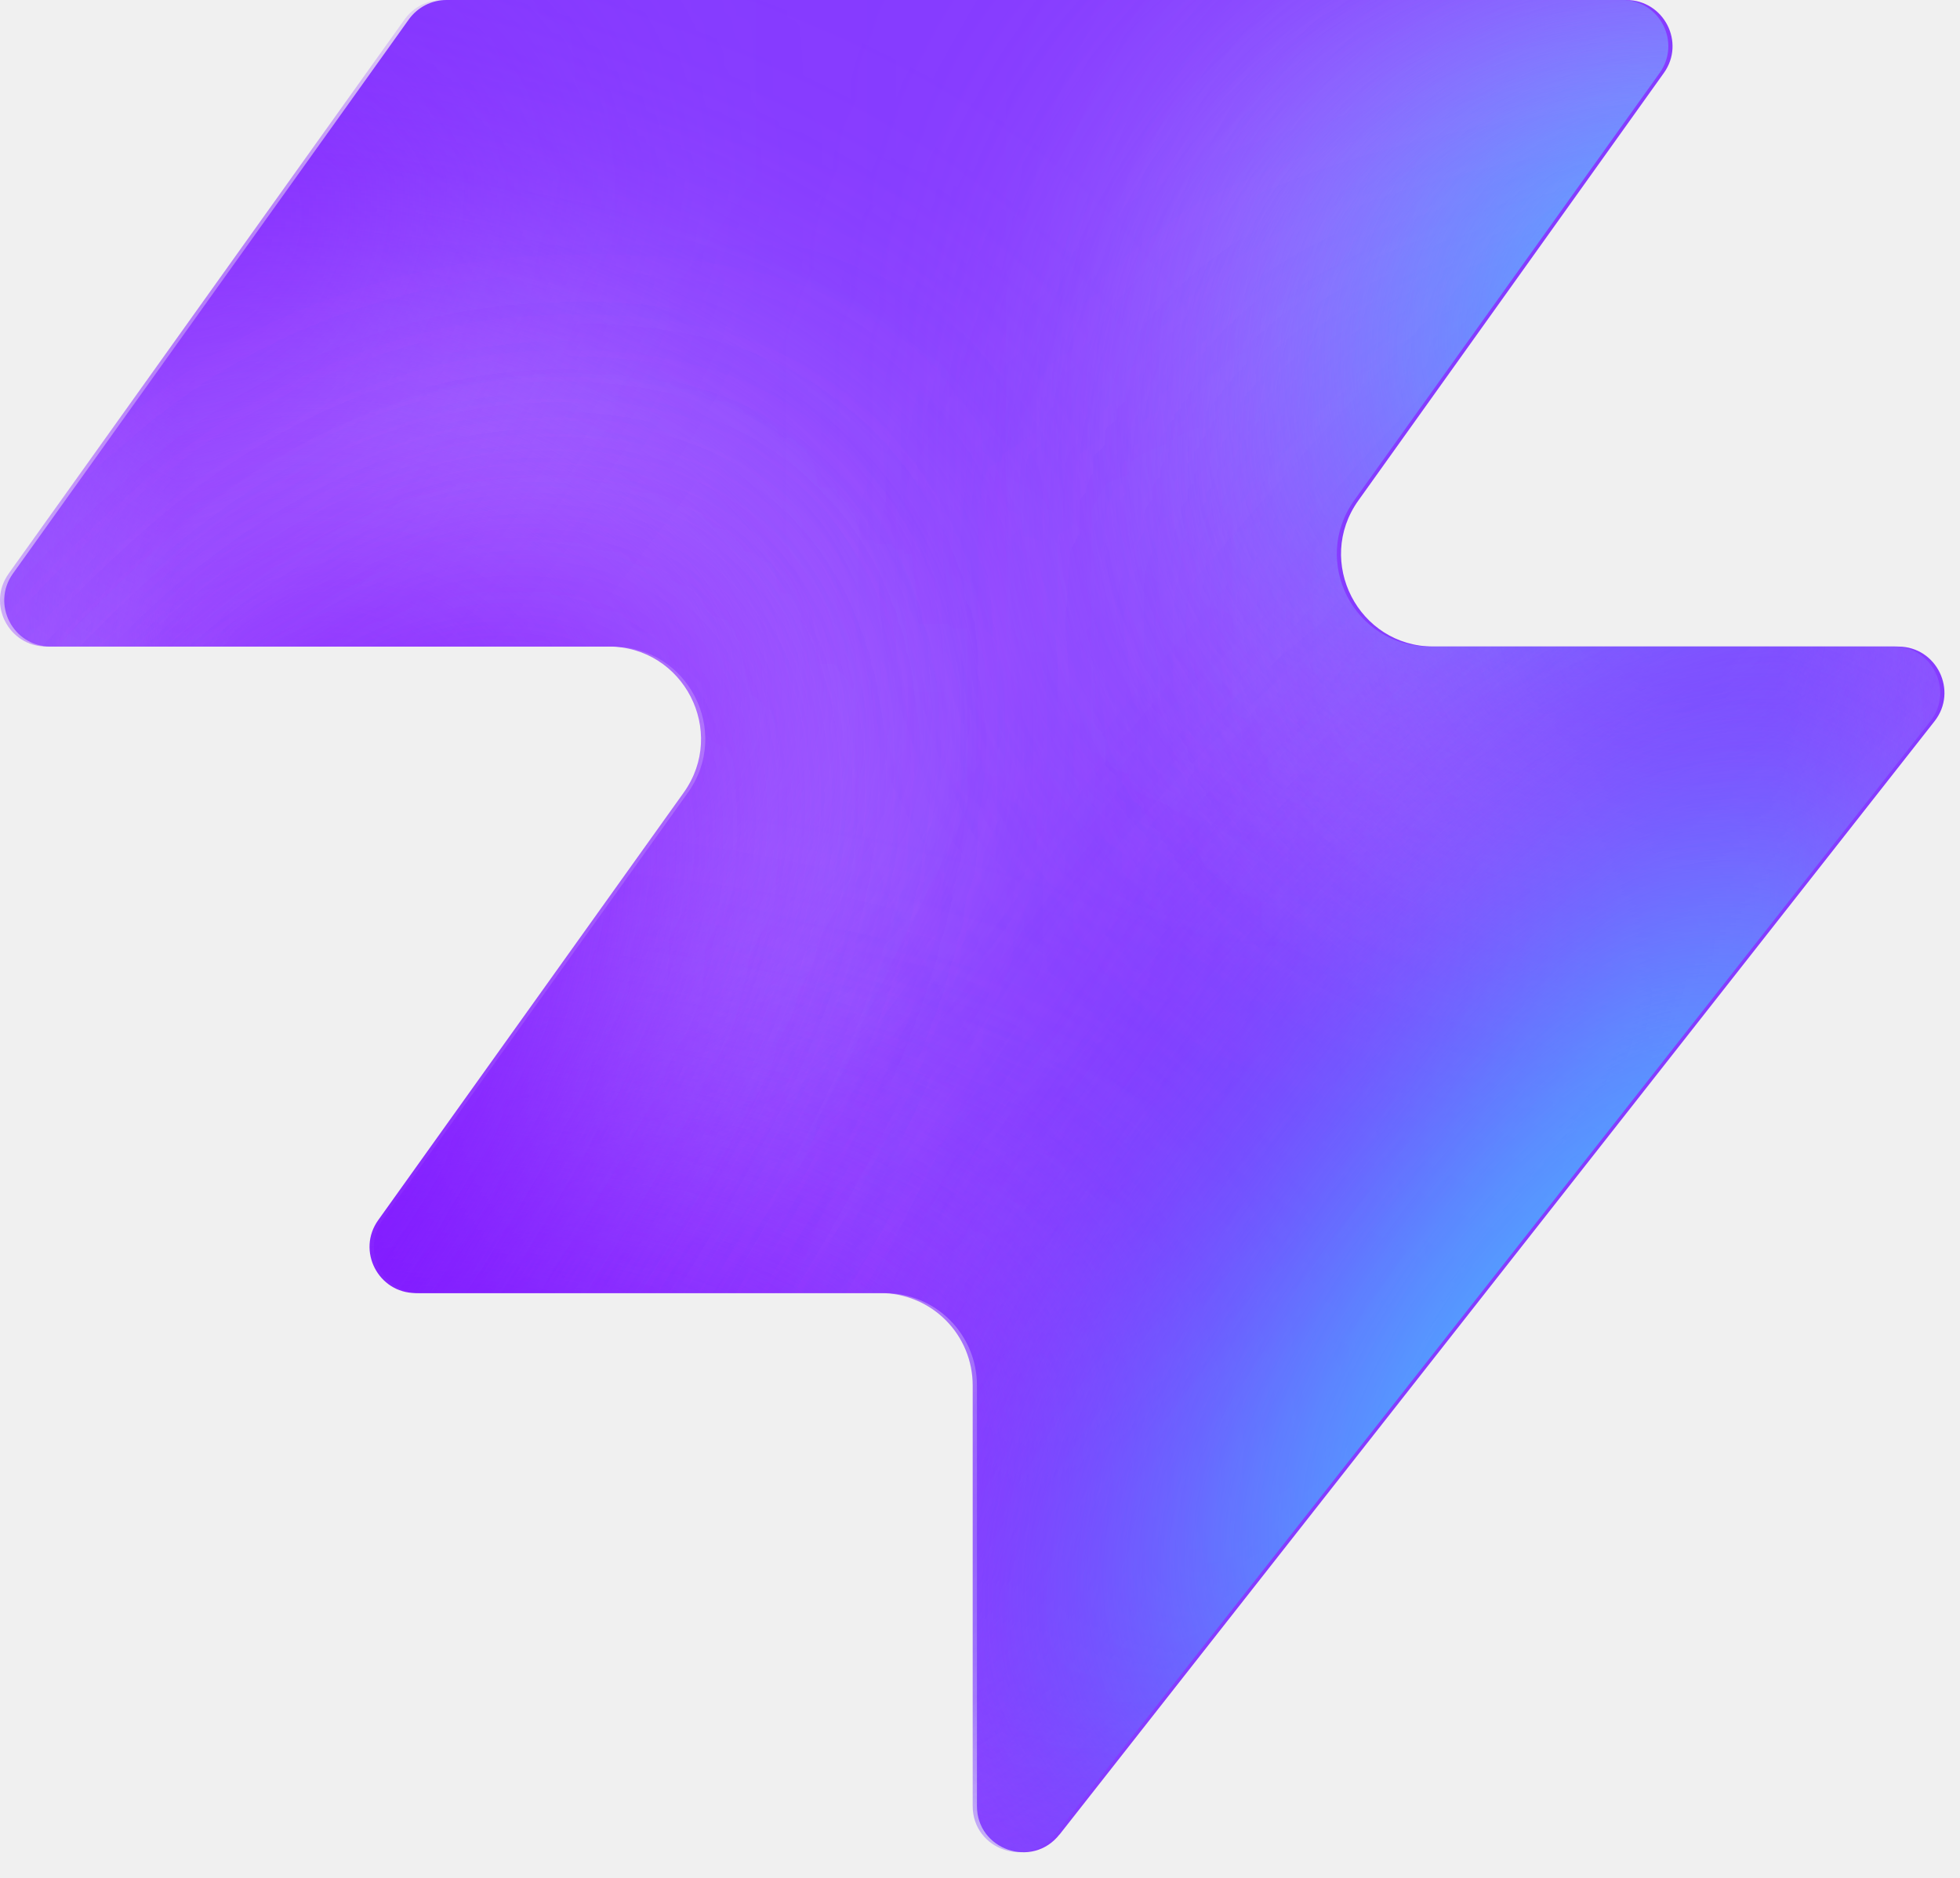
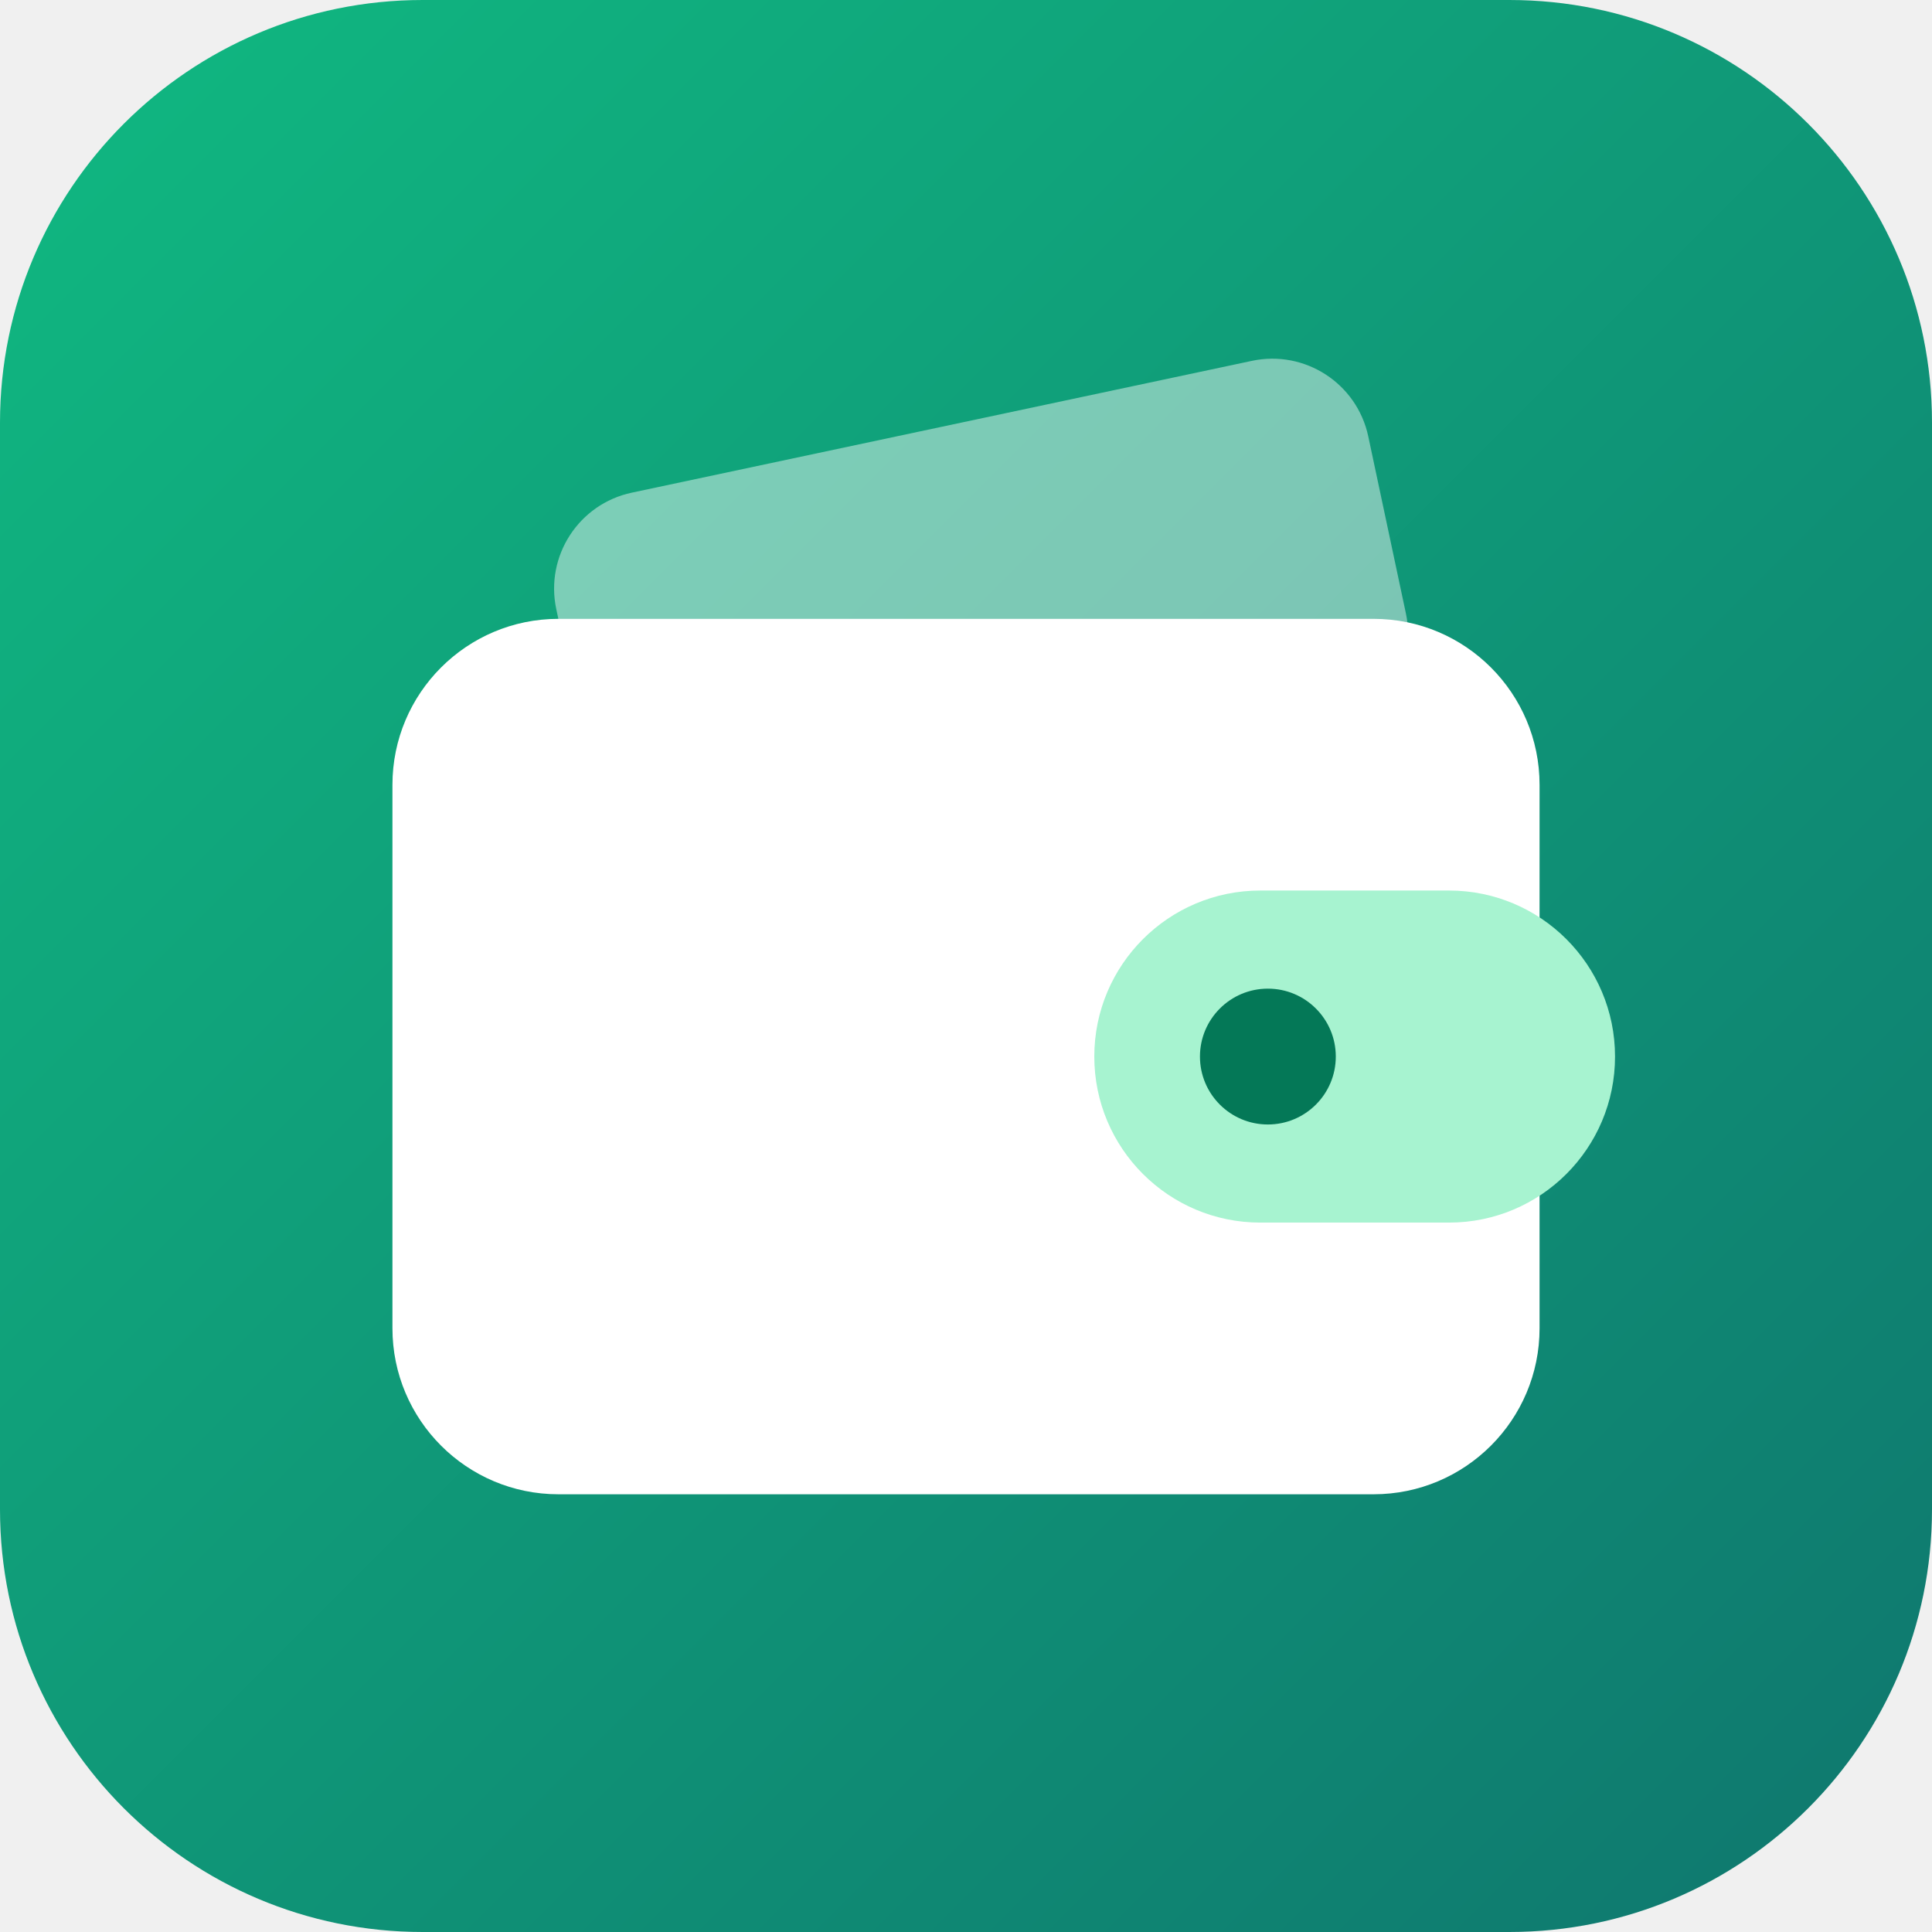
- <svg xmlns="http://www.w3.org/2000/svg" width="48" height="46" fill="none" viewBox="0 0 48 46">
-   <path fill="#863bff" d="M25.946 44.938c-.664.845-2.021.375-2.021-.698V33.937a2.26 2.26 0 0 0-2.262-2.262H10.287c-.92 0-1.456-1.04-.92-1.788l7.48-10.471c1.07-1.497 0-3.578-1.842-3.578H1.237c-.92 0-1.456-1.04-.92-1.788L10.013.474c.214-.297.556-.474.92-.474h28.894c.92 0 1.456 1.04.92 1.788l-7.48 10.471c-1.07 1.498 0 3.579 1.842 3.579h11.377c.943 0 1.473 1.088.89 1.83L25.947 44.94z" style="fill:#863bff;fill:color(display-p3 .525 .23 1);fill-opacity:1" />
-   <mask id="a" width="48" height="46" x="0" y="0" maskUnits="userSpaceOnUse" style="mask-type:alpha">
-     <path fill="#000" d="M25.842 44.938c-.664.844-2.021.375-2.021-.698V33.937a2.26 2.26 0 0 0-2.262-2.262H10.183c-.92 0-1.456-1.04-.92-1.788l7.48-10.471c1.07-1.498 0-3.579-1.842-3.579H1.133c-.92 0-1.456-1.04-.92-1.787L9.91.473c.214-.297.556-.474.92-.474h28.894c.92 0 1.456 1.04.92 1.788l-7.48 10.471c-1.07 1.498 0 3.578 1.842 3.578h11.377c.943 0 1.473 1.088.89 1.832L25.843 44.94z" style="fill:#000;fill-opacity:1" />
-   </mask>
-   <g mask="url(#a)">
-     <g filter="url(#b)">
-       <ellipse cx="5.508" cy="14.704" fill="#ede6ff" rx="5.508" ry="14.704" style="fill:#ede6ff;fill:color(display-p3 .927 .903 1);fill-opacity:1" transform="matrix(.00324 1 1 -.00324 -4.47 31.516)" />
-     </g>
-     <g filter="url(#c)">
-       <ellipse cx="10.399" cy="29.851" fill="#ede6ff" rx="10.399" ry="29.851" style="fill:#ede6ff;fill:color(display-p3 .927 .903 1);fill-opacity:1" transform="matrix(.00324 1 1 -.00324 -39.328 7.883)" />
-     </g>
-     <g filter="url(#d)">
-       <ellipse cx="5.508" cy="30.487" fill="#7e14ff" rx="5.508" ry="30.487" style="fill:#7e14ff;fill:color(display-p3 .492 .077 1);fill-opacity:1" transform="rotate(89.814 -25.913 -14.639)scale(1 -1)" />
-     </g>
-     <g filter="url(#e)">
-       <ellipse cx="5.508" cy="30.599" fill="#7e14ff" rx="5.508" ry="30.599" style="fill:#7e14ff;fill:color(display-p3 .492 .077 1);fill-opacity:1" transform="rotate(89.814 -32.644 -3.334)scale(1 -1)" />
-     </g>
-     <g filter="url(#f)">
-       <ellipse cx="5.508" cy="30.599" fill="#7e14ff" rx="5.508" ry="30.599" style="fill:#7e14ff;fill:color(display-p3 .492 .077 1);fill-opacity:1" transform="matrix(.00324 1 1 -.00324 -34.34 30.47)" />
-     </g>
-     <g filter="url(#g)">
-       <ellipse cx="14.072" cy="22.078" fill="#ede6ff" rx="14.072" ry="22.078" style="fill:#ede6ff;fill:color(display-p3 .927 .903 1);fill-opacity:1" transform="rotate(93.35 24.506 48.493)scale(-1 1)" />
-     </g>
-     <g filter="url(#h)">
-       <ellipse cx="3.47" cy="21.501" fill="#7e14ff" rx="3.47" ry="21.501" style="fill:#7e14ff;fill:color(display-p3 .492 .077 1);fill-opacity:1" transform="rotate(89.009 28.708 47.59)scale(-1 1)" />
-     </g>
-     <g filter="url(#i)">
-       <ellipse cx="3.47" cy="21.501" fill="#7e14ff" rx="3.47" ry="21.501" style="fill:#7e14ff;fill:color(display-p3 .492 .077 1);fill-opacity:1" transform="rotate(89.009 28.708 47.59)scale(-1 1)" />
-     </g>
-     <g filter="url(#j)">
-       <ellipse cx=".387" cy="8.972" fill="#7e14ff" rx="4.407" ry="29.108" style="fill:#7e14ff;fill:color(display-p3 .492 .077 1);fill-opacity:1" transform="rotate(39.51 .387 8.972)" />
-     </g>
-     <g filter="url(#k)">
-       <ellipse cx="47.523" cy="-6.092" fill="#7e14ff" rx="4.407" ry="29.108" style="fill:#7e14ff;fill:color(display-p3 .492 .077 1);fill-opacity:1" transform="rotate(37.892 47.523 -6.092)" />
-     </g>
-     <g filter="url(#l)">
-       <ellipse cx="41.412" cy="6.333" fill="#47bfff" rx="5.971" ry="9.665" style="fill:#47bfff;fill:color(display-p3 .28 .748 1);fill-opacity:1" transform="rotate(37.892 41.412 6.333)" />
-     </g>
-     <g filter="url(#m)">
-       <ellipse cx="-1.879" cy="38.332" fill="#7e14ff" rx="4.407" ry="29.108" style="fill:#7e14ff;fill:color(display-p3 .492 .077 1);fill-opacity:1" transform="rotate(37.892 -1.88 38.332)" />
-     </g>
-     <g filter="url(#n)">
-       <ellipse cx="-1.879" cy="38.332" fill="#7e14ff" rx="4.407" ry="29.108" style="fill:#7e14ff;fill:color(display-p3 .492 .077 1);fill-opacity:1" transform="rotate(37.892 -1.88 38.332)" />
-     </g>
-     <g filter="url(#o)">
-       <ellipse cx="35.651" cy="29.907" fill="#7e14ff" rx="4.407" ry="29.108" style="fill:#7e14ff;fill:color(display-p3 .492 .077 1);fill-opacity:1" transform="rotate(37.892 35.651 29.907)" />
-     </g>
-     <g filter="url(#p)">
-       <ellipse cx="38.418" cy="32.4" fill="#47bfff" rx="5.971" ry="15.297" style="fill:#47bfff;fill:color(display-p3 .28 .748 1);fill-opacity:1" transform="rotate(37.892 38.418 32.4)" />
-     </g>
-   </g>
+ <svg xmlns="http://www.w3.org/2000/svg" viewBox="0 0 512 512">
  <defs>
-     <filter id="b" width="60.045" height="41.654" x="-19.77" y="16.149" color-interpolation-filters="sRGB" filterUnits="userSpaceOnUse">
-       <feFlood flood-opacity="0" result="BackgroundImageFix" />
-       <feBlend in="SourceGraphic" in2="BackgroundImageFix" result="shape" />
-       <feGaussianBlur result="effect1_foregroundBlur_2002_17158" stdDeviation="7.659" />
-     </filter>
-     <filter id="c" width="90.34" height="51.437" x="-54.613" y="-7.533" color-interpolation-filters="sRGB" filterUnits="userSpaceOnUse">
-       <feFlood flood-opacity="0" result="BackgroundImageFix" />
-       <feBlend in="SourceGraphic" in2="BackgroundImageFix" result="shape" />
-       <feGaussianBlur result="effect1_foregroundBlur_2002_17158" stdDeviation="7.659" />
-     </filter>
-     <filter id="d" width="79.355" height="29.4" x="-49.64" y="2.03" color-interpolation-filters="sRGB" filterUnits="userSpaceOnUse">
-       <feFlood flood-opacity="0" result="BackgroundImageFix" />
-       <feBlend in="SourceGraphic" in2="BackgroundImageFix" result="shape" />
-       <feGaussianBlur result="effect1_foregroundBlur_2002_17158" stdDeviation="4.596" />
-     </filter>
-     <filter id="e" width="79.579" height="29.4" x="-45.045" y="20.029" color-interpolation-filters="sRGB" filterUnits="userSpaceOnUse">
-       <feFlood flood-opacity="0" result="BackgroundImageFix" />
-       <feBlend in="SourceGraphic" in2="BackgroundImageFix" result="shape" />
-       <feGaussianBlur result="effect1_foregroundBlur_2002_17158" stdDeviation="4.596" />
-     </filter>
-     <filter id="f" width="79.579" height="29.4" x="-43.513" y="21.178" color-interpolation-filters="sRGB" filterUnits="userSpaceOnUse">
-       <feFlood flood-opacity="0" result="BackgroundImageFix" />
-       <feBlend in="SourceGraphic" in2="BackgroundImageFix" result="shape" />
-       <feGaussianBlur result="effect1_foregroundBlur_2002_17158" stdDeviation="4.596" />
-     </filter>
-     <filter id="g" width="74.749" height="58.852" x="15.756" y="-17.901" color-interpolation-filters="sRGB" filterUnits="userSpaceOnUse">
-       <feFlood flood-opacity="0" result="BackgroundImageFix" />
-       <feBlend in="SourceGraphic" in2="BackgroundImageFix" result="shape" />
-       <feGaussianBlur result="effect1_foregroundBlur_2002_17158" stdDeviation="7.659" />
-     </filter>
-     <filter id="h" width="61.377" height="25.362" x="23.548" y="2.284" color-interpolation-filters="sRGB" filterUnits="userSpaceOnUse">
-       <feFlood flood-opacity="0" result="BackgroundImageFix" />
-       <feBlend in="SourceGraphic" in2="BackgroundImageFix" result="shape" />
-       <feGaussianBlur result="effect1_foregroundBlur_2002_17158" stdDeviation="4.596" />
-     </filter>
-     <filter id="i" width="61.377" height="25.362" x="23.548" y="2.284" color-interpolation-filters="sRGB" filterUnits="userSpaceOnUse">
-       <feFlood flood-opacity="0" result="BackgroundImageFix" />
-       <feBlend in="SourceGraphic" in2="BackgroundImageFix" result="shape" />
-       <feGaussianBlur result="effect1_foregroundBlur_2002_17158" stdDeviation="4.596" />
-     </filter>
-     <filter id="j" width="56.045" height="63.649" x="-27.636" y="-22.853" color-interpolation-filters="sRGB" filterUnits="userSpaceOnUse">
-       <feFlood flood-opacity="0" result="BackgroundImageFix" />
-       <feBlend in="SourceGraphic" in2="BackgroundImageFix" result="shape" />
-       <feGaussianBlur result="effect1_foregroundBlur_2002_17158" stdDeviation="4.596" />
-     </filter>
-     <filter id="k" width="54.814" height="64.646" x="20.116" y="-38.415" color-interpolation-filters="sRGB" filterUnits="userSpaceOnUse">
-       <feFlood flood-opacity="0" result="BackgroundImageFix" />
-       <feBlend in="SourceGraphic" in2="BackgroundImageFix" result="shape" />
-       <feGaussianBlur result="effect1_foregroundBlur_2002_17158" stdDeviation="4.596" />
-     </filter>
-     <filter id="l" width="33.541" height="35.313" x="24.641" y="-11.323" color-interpolation-filters="sRGB" filterUnits="userSpaceOnUse">
-       <feFlood flood-opacity="0" result="BackgroundImageFix" />
-       <feBlend in="SourceGraphic" in2="BackgroundImageFix" result="shape" />
-       <feGaussianBlur result="effect1_foregroundBlur_2002_17158" stdDeviation="4.596" />
-     </filter>
-     <filter id="m" width="54.814" height="64.646" x="-29.286" y="6.009" color-interpolation-filters="sRGB" filterUnits="userSpaceOnUse">
-       <feFlood flood-opacity="0" result="BackgroundImageFix" />
-       <feBlend in="SourceGraphic" in2="BackgroundImageFix" result="shape" />
-       <feGaussianBlur result="effect1_foregroundBlur_2002_17158" stdDeviation="4.596" />
-     </filter>
-     <filter id="n" width="54.814" height="64.646" x="-29.286" y="6.009" color-interpolation-filters="sRGB" filterUnits="userSpaceOnUse">
-       <feFlood flood-opacity="0" result="BackgroundImageFix" />
-       <feBlend in="SourceGraphic" in2="BackgroundImageFix" result="shape" />
-       <feGaussianBlur result="effect1_foregroundBlur_2002_17158" stdDeviation="4.596" />
-     </filter>
-     <filter id="o" width="54.814" height="64.646" x="8.244" y="-2.416" color-interpolation-filters="sRGB" filterUnits="userSpaceOnUse">
-       <feFlood flood-opacity="0" result="BackgroundImageFix" />
-       <feBlend in="SourceGraphic" in2="BackgroundImageFix" result="shape" />
-       <feGaussianBlur result="effect1_foregroundBlur_2002_17158" stdDeviation="4.596" />
-     </filter>
-     <filter id="p" width="39.409" height="43.623" x="18.713" y="10.588" color-interpolation-filters="sRGB" filterUnits="userSpaceOnUse">
-       <feFlood flood-opacity="0" result="BackgroundImageFix" />
-       <feBlend in="SourceGraphic" in2="BackgroundImageFix" result="shape" />
-       <feGaussianBlur result="effect1_foregroundBlur_2002_17158" stdDeviation="4.596" />
-     </filter>
+     <linearGradient id="bg" x1="0" y1="0" x2="1" y2="1">
+       <stop offset="0" stop-color="#10b981" />
+       <stop offset="1" stop-color="#0f766e" />
+     </linearGradient>
  </defs>
+   <rect width="512" height="512" rx="112" fill="url(#bg)" />
+   <rect x="150" y="112" width="220" height="100" rx="26" fill="#fff" opacity=".45" transform="rotate(-12 260 162)" />
+   <rect x="104" y="164" width="304" height="232" rx="44" fill="#fff" />
+   <rect x="290" y="236" width="138" height="88" rx="44" fill="#a7f3d0" />
+   <circle cx="336" cy="280" r="18" fill="#047857" />
</svg>
